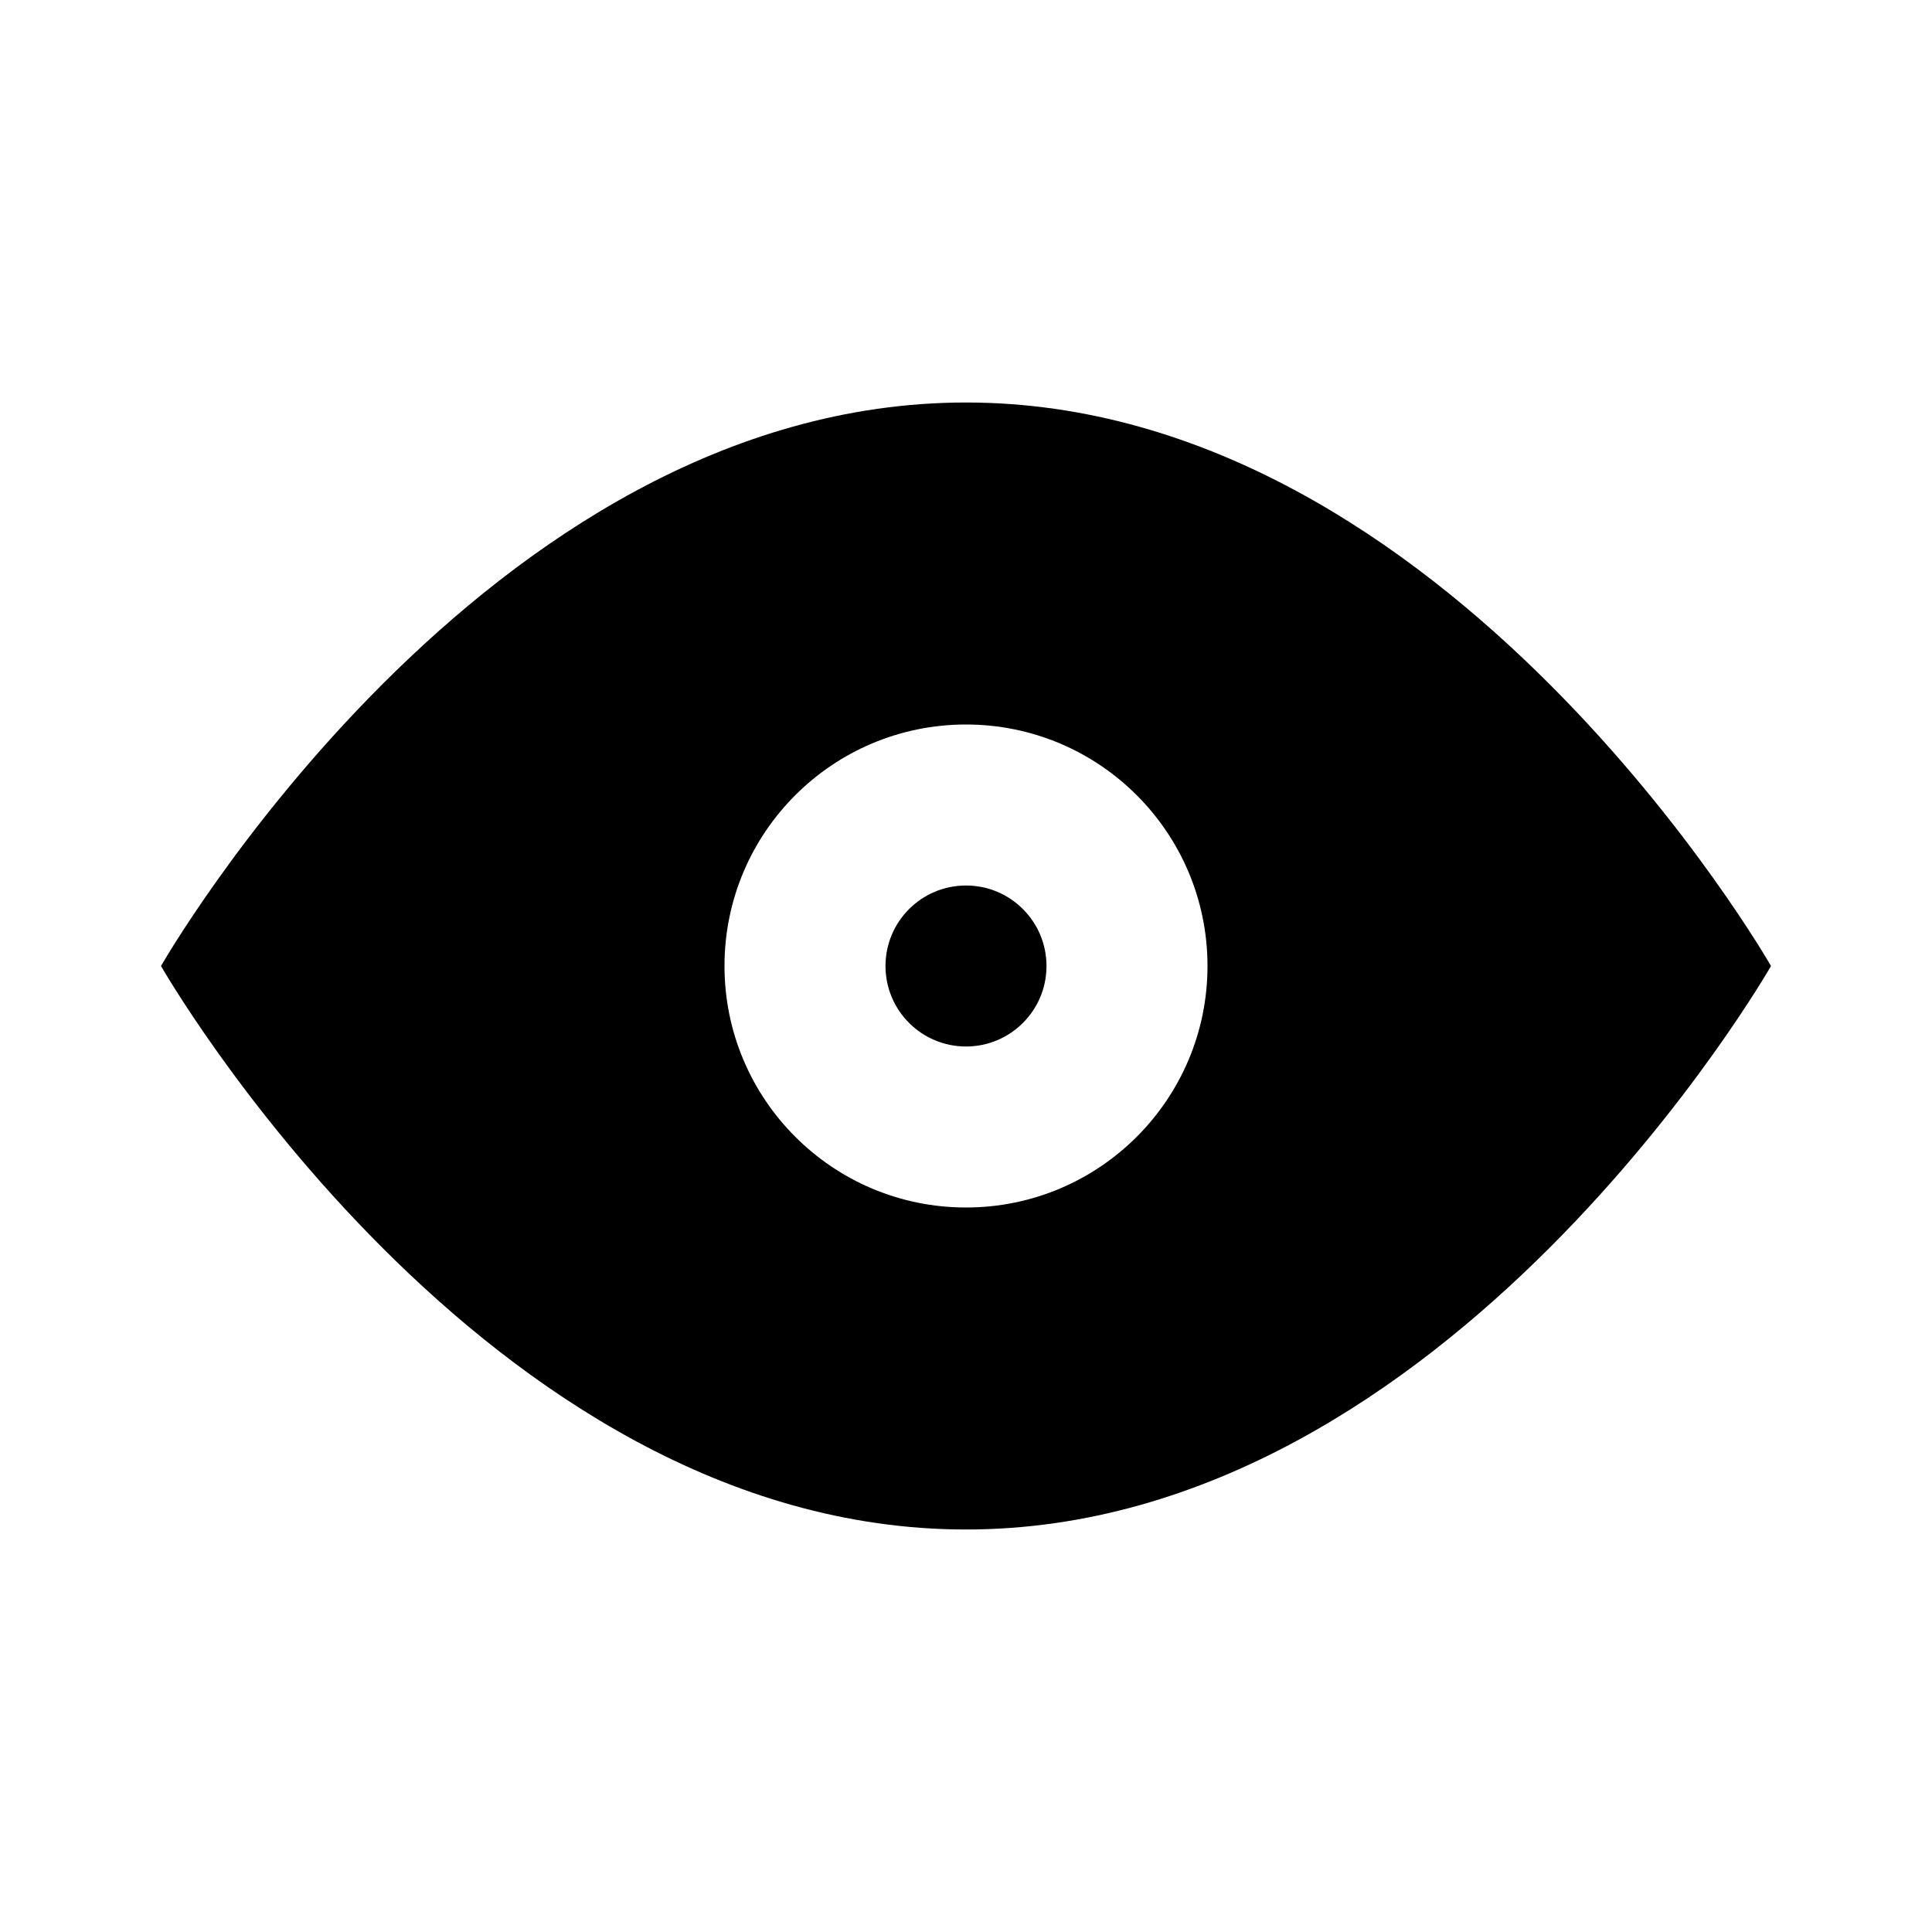
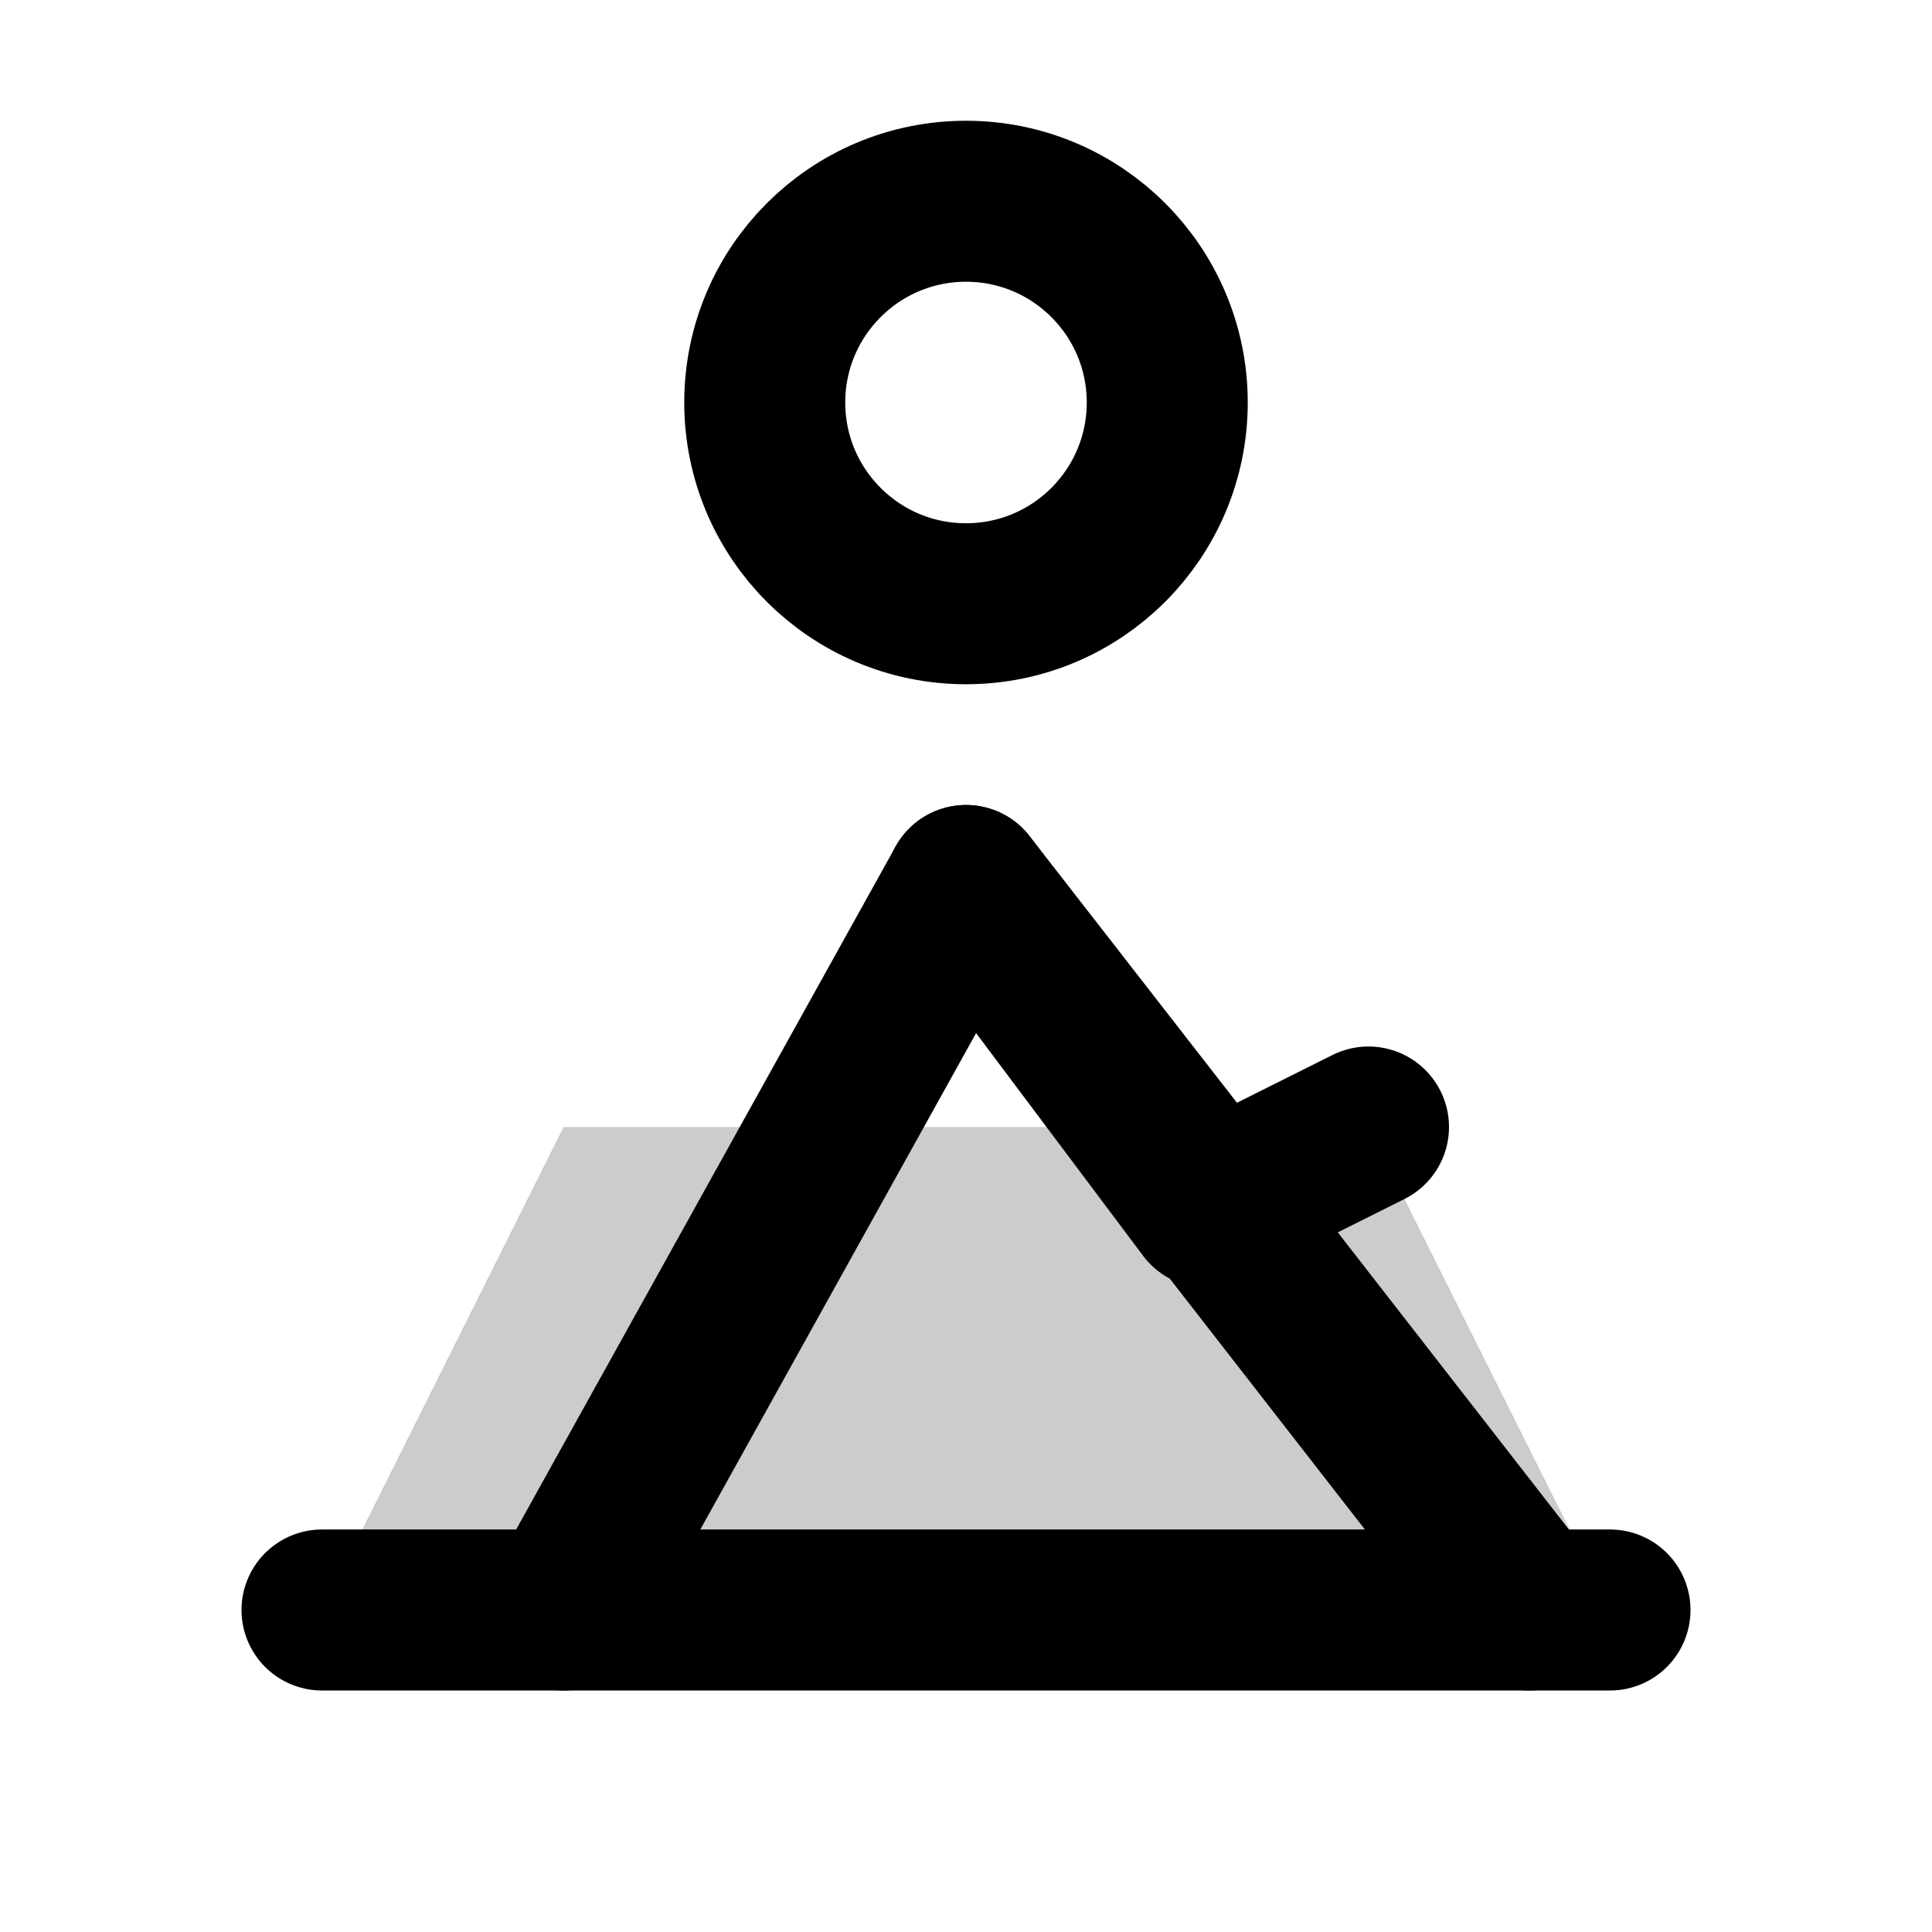
<svg xmlns="http://www.w3.org/2000/svg" viewBox="0 0 24 24" fill="none">
-   <path d="M2 12s4-7 10-7 10 7 10 7-4 7-10 7S2 12 2 12Zm10 3a3 3 0 1 0 0-6 3 3 0 0 0 0 6Zm0-4a1 1 0 1 1 0 2 1 1 0 0 1 0-2Z" fill="currentColor" />
+   <path d="M4 20h16l-3-6H7l-3 6z" fill="currentColor" fill-opacity="0.2" />
+   <circle cx="12" cy="5" r="2.5" stroke="currentColor" stroke-width="2" />
+   <path d="M7 20l5-9 3 4 2-1" stroke="currentColor" stroke-width="2" stroke-linecap="round" stroke-linejoin="round" />
+   <path d="M12 11l7 9" stroke="currentColor" stroke-width="2" stroke-linecap="round" />
+   <path d="M4 20h16" stroke="currentColor" stroke-width="2" stroke-linecap="round" />
</svg>
